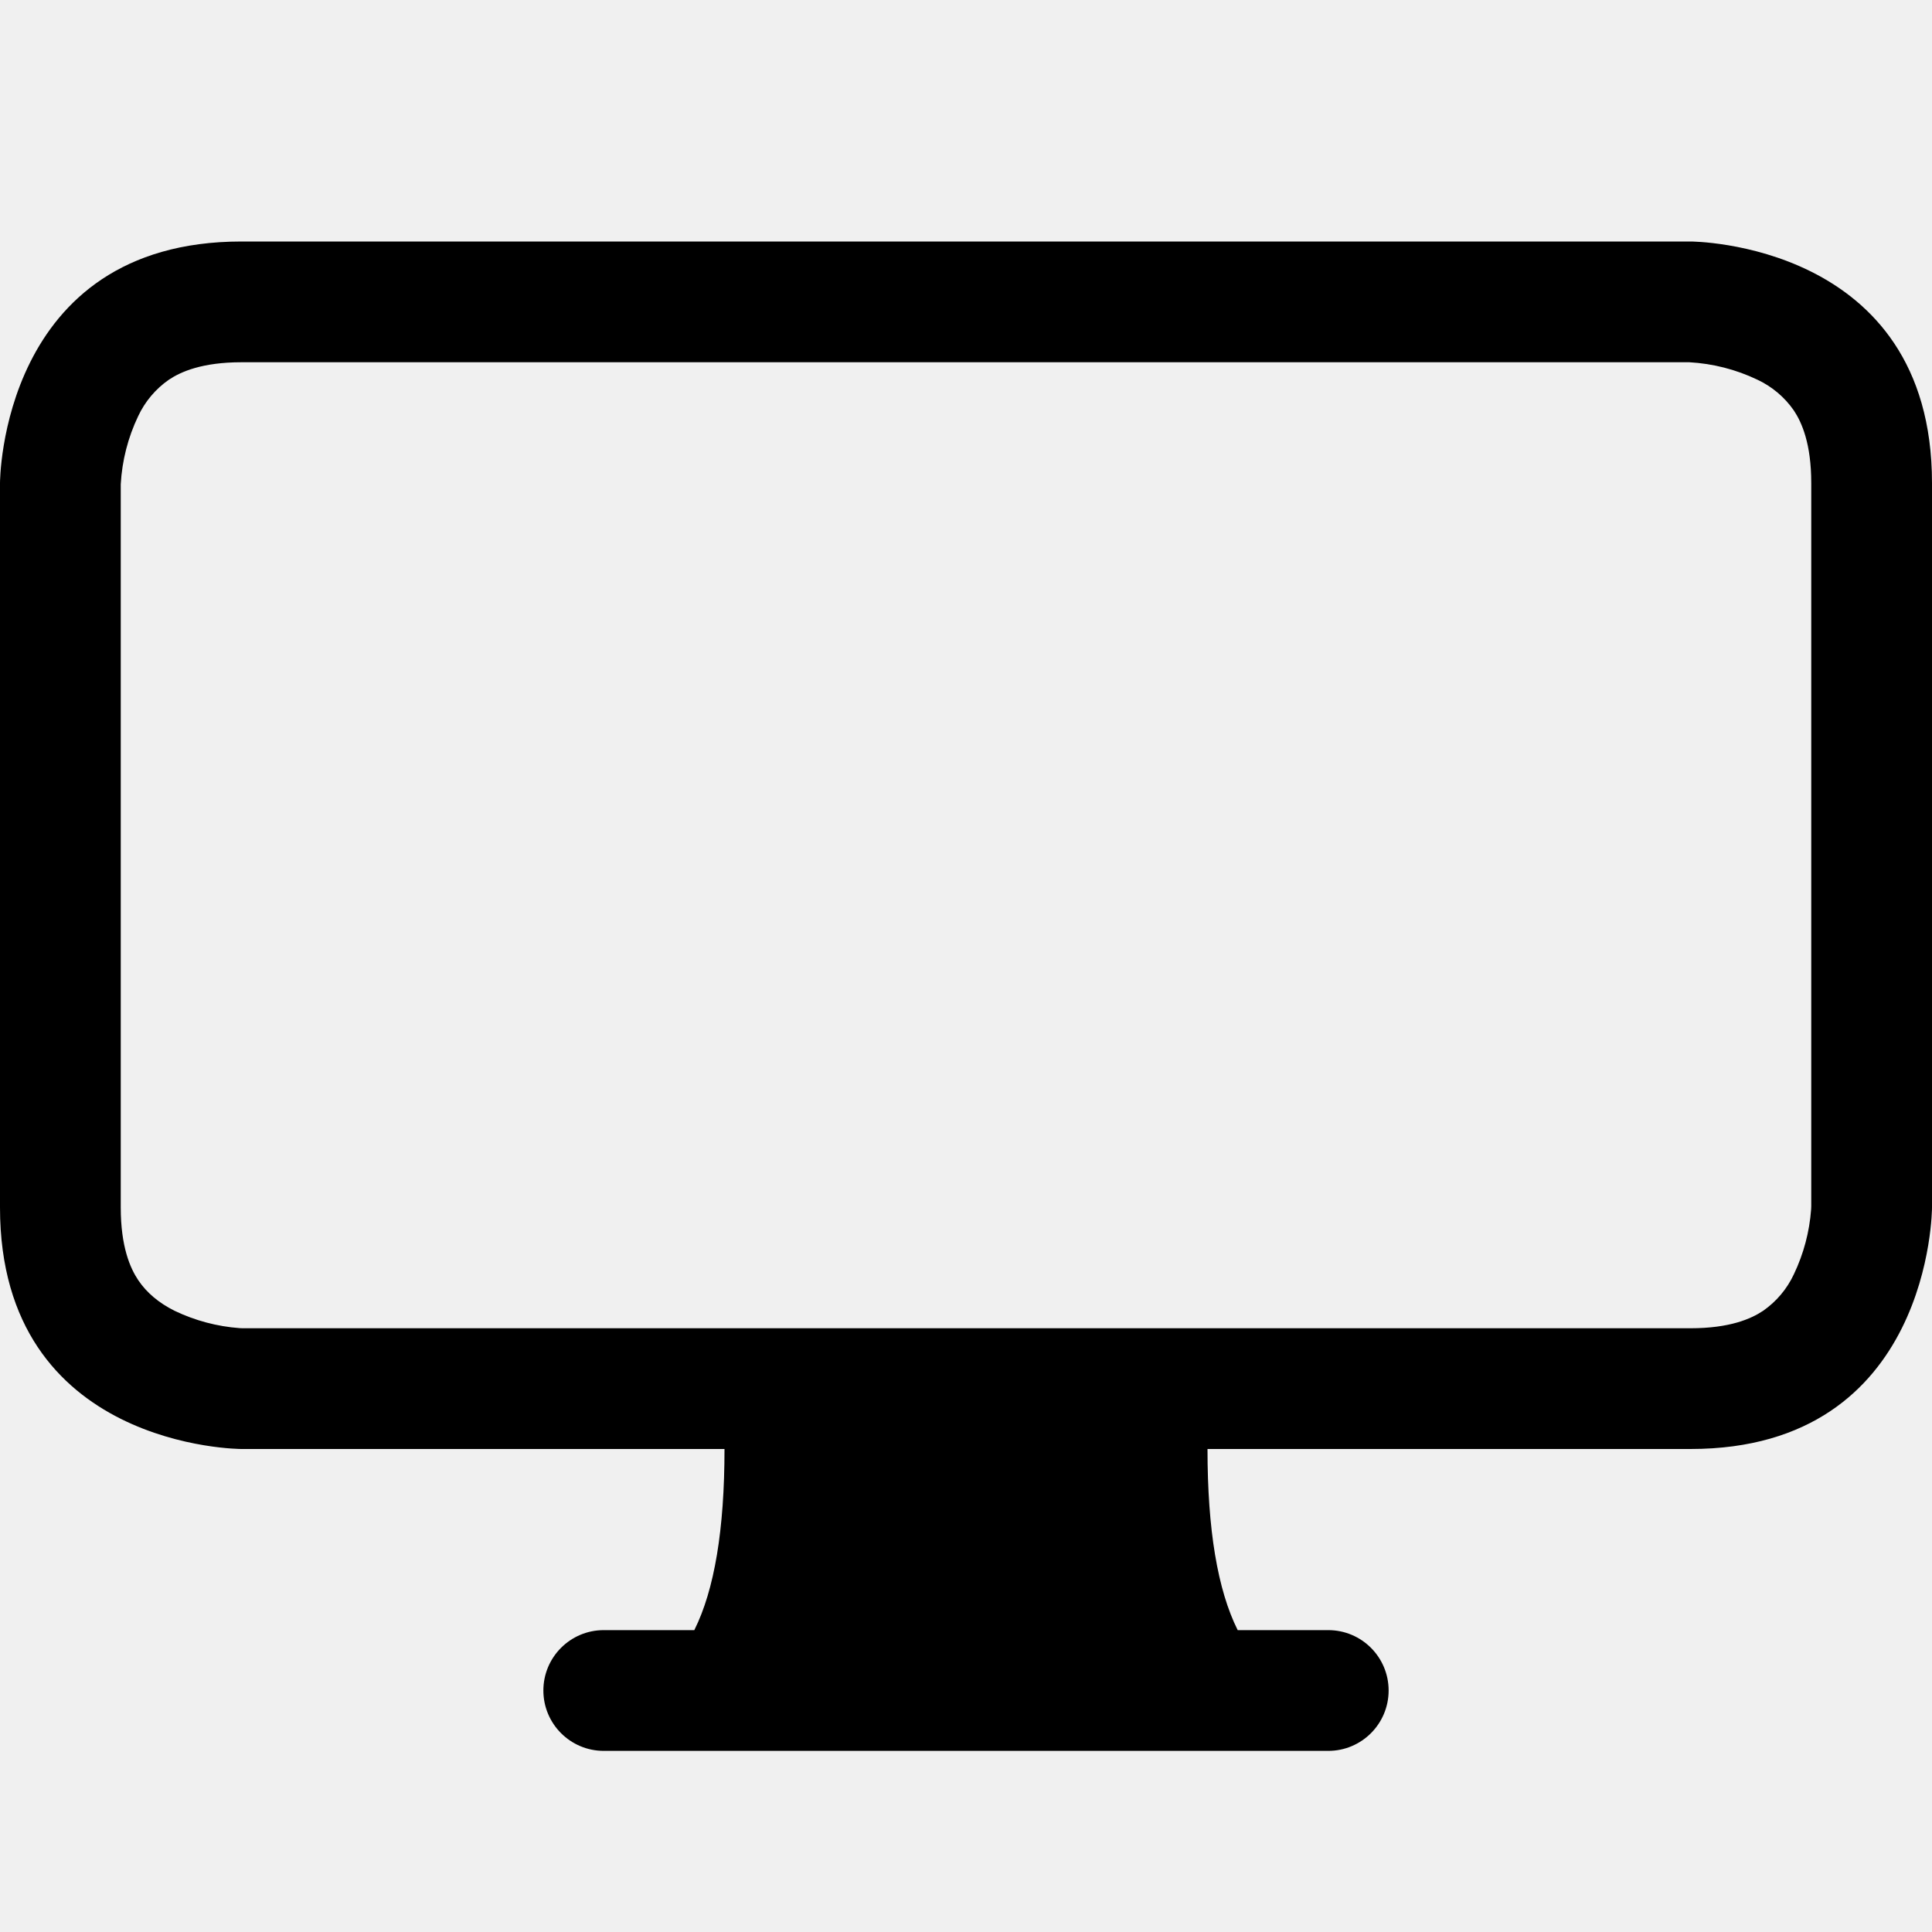
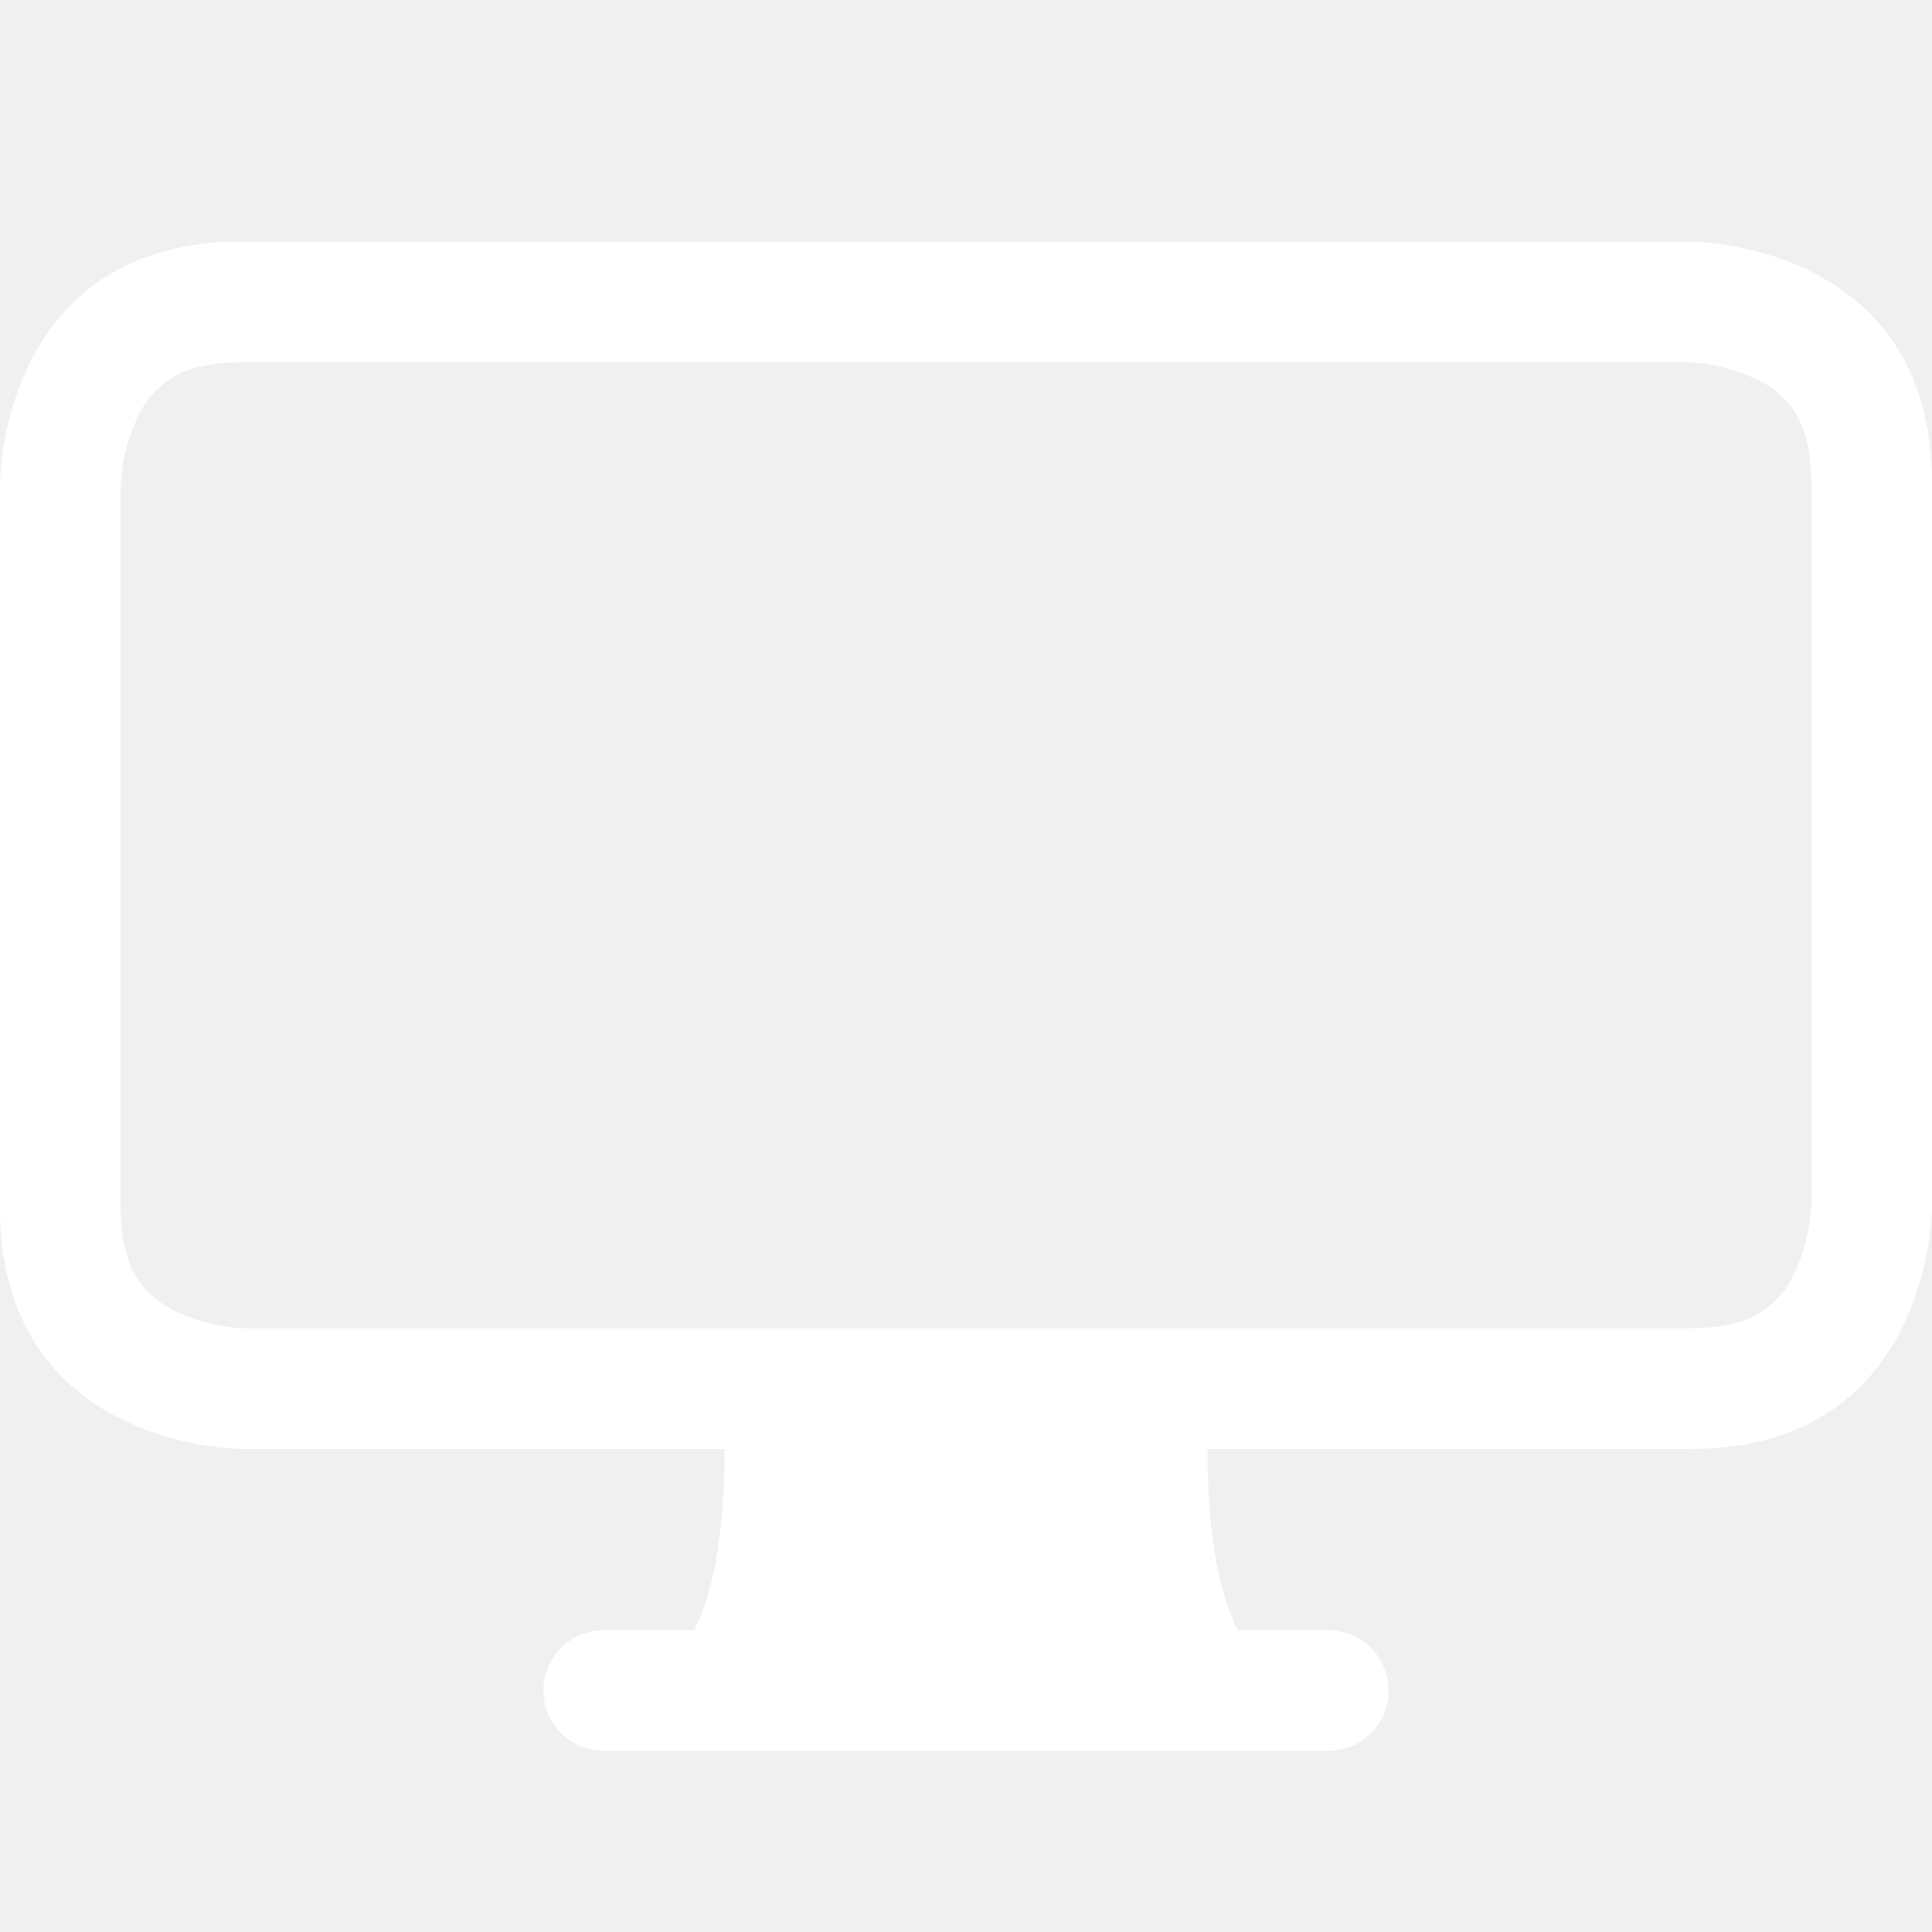
- <svg xmlns="http://www.w3.org/2000/svg" width="16" height="16" fill="currentColor" class="bi bi-display" viewBox="0 0 16 16">
-   <path d="M0 4s0-2 2-2h12s2 0 2 2v6s0 2-2 2h-4q0 1 .25 1.5H11a.5.5 0 0 1 0 1H5a.5.5 0 0 1 0-1h.75Q6 13 6 12H2s-2 0-2-2zm1.398-.855a.76.76 0 0 0-.254.302A1.5 1.5 0 0 0 1 4.01V10c0 .325.078.502.145.602q.105.156.302.254a1.5 1.5 0 0 0 .538.143L2.01 11H14c.325 0 .502-.078.602-.145a.76.76 0 0 0 .254-.302 1.5 1.5 0 0 0 .143-.538L15 9.99V4c0-.325-.078-.502-.145-.602a.76.76 0 0 0-.302-.254A1.5 1.5 0 0 0 13.99 3H2c-.325 0-.502.078-.602.145" />
+ <svg xmlns="http://www.w3.org/2000/svg" width="500" zoomAndPan="magnify" viewBox="0 0 375 375" height="500" preserveAspectRatio="xMidYMid meet" version="1.2">
+   <g id="b5fe20388d">
+     <path style=" stroke:none;fill-rule:nonzero;fill:#ffffff;fill-opacity:1;" d="M 0 93.75 C 0 93.75 0 46.875 46.875 46.875 L 328.125 46.875 C 328.125 46.875 375 46.875 375 93.75 L 375 234.375 C 375 234.375 375 281.25 328.125 281.25 L 234.375 281.25 C 234.375 296.875 236.328 308.594 240.234 316.406 L 257.812 316.406 C 258.582 316.406 259.344 316.48 260.098 316.633 C 260.852 316.781 261.586 317.004 262.297 317.297 C 263.008 317.594 263.684 317.953 264.324 318.383 C 264.961 318.809 265.555 319.293 266.098 319.84 C 266.645 320.383 267.129 320.973 267.555 321.613 C 267.984 322.254 268.344 322.93 268.641 323.641 C 268.934 324.352 269.156 325.086 269.305 325.84 C 269.457 326.594 269.531 327.355 269.531 328.125 C 269.531 328.895 269.457 329.656 269.305 330.41 C 269.156 331.164 268.934 331.898 268.641 332.609 C 268.344 333.32 267.984 333.996 267.555 334.637 C 267.129 335.273 266.645 335.867 266.098 336.41 C 265.555 336.957 264.961 337.441 264.324 337.867 C 263.684 338.297 263.008 338.656 262.297 338.953 C 261.586 339.246 260.852 339.469 260.098 339.617 C 259.344 339.77 258.582 339.844 257.812 339.844 L 117.188 339.844 C 116.418 339.844 115.656 339.77 114.902 339.617 C 114.148 339.469 113.414 339.246 112.703 338.953 C 111.992 338.656 111.316 338.297 110.676 337.867 C 110.035 337.441 109.445 336.957 108.902 336.41 C 108.355 335.867 107.871 335.273 107.445 334.637 C 107.016 333.996 106.656 333.32 106.359 332.609 C 106.066 331.898 105.844 331.164 105.695 330.41 C 105.543 329.656 105.469 328.895 105.469 328.125 C 105.469 327.355 105.543 326.594 105.695 325.84 C 105.844 325.086 106.066 324.352 106.359 323.641 C 106.656 322.93 107.016 322.254 107.445 321.613 C 107.871 320.973 108.355 320.383 108.902 319.84 C 109.445 319.293 110.035 318.809 110.676 318.383 C 111.316 317.953 111.992 317.594 112.703 317.297 C 113.414 317.004 114.148 316.781 114.902 316.633 C 115.656 316.48 116.418 316.406 117.188 316.406 L 134.766 316.406 C 138.672 308.594 140.625 296.875 140.625 281.25 L 46.875 281.25 C 46.875 281.25 0 281.25 0 234.375 Z M 32.766 73.711 C 30.148 75.535 28.164 77.895 26.812 80.789 C 24.82 84.965 23.695 89.363 23.438 93.984 L 23.438 234.375 C 23.438 241.992 25.266 246.141 26.836 248.484 C 28.477 250.922 30.836 252.906 33.914 254.438 C 37.906 256.348 42.109 257.465 46.523 257.789 L 47.109 257.812 L 328.125 257.812 C 335.742 257.812 339.891 255.984 342.234 254.414 C 344.852 252.59 346.836 250.23 348.188 247.336 C 350.098 243.344 351.215 239.141 351.539 234.727 L 351.562 234.141 L 351.562 93.75 C 351.562 86.133 349.734 81.984 348.164 79.641 C 346.34 77.023 343.98 75.039 341.086 73.688 C 336.91 71.695 332.512 70.57 327.891 70.312 L 46.875 70.312 C 39.258 70.312 35.109 72.141 32.766 73.711 " />
+   </g>
</svg>
